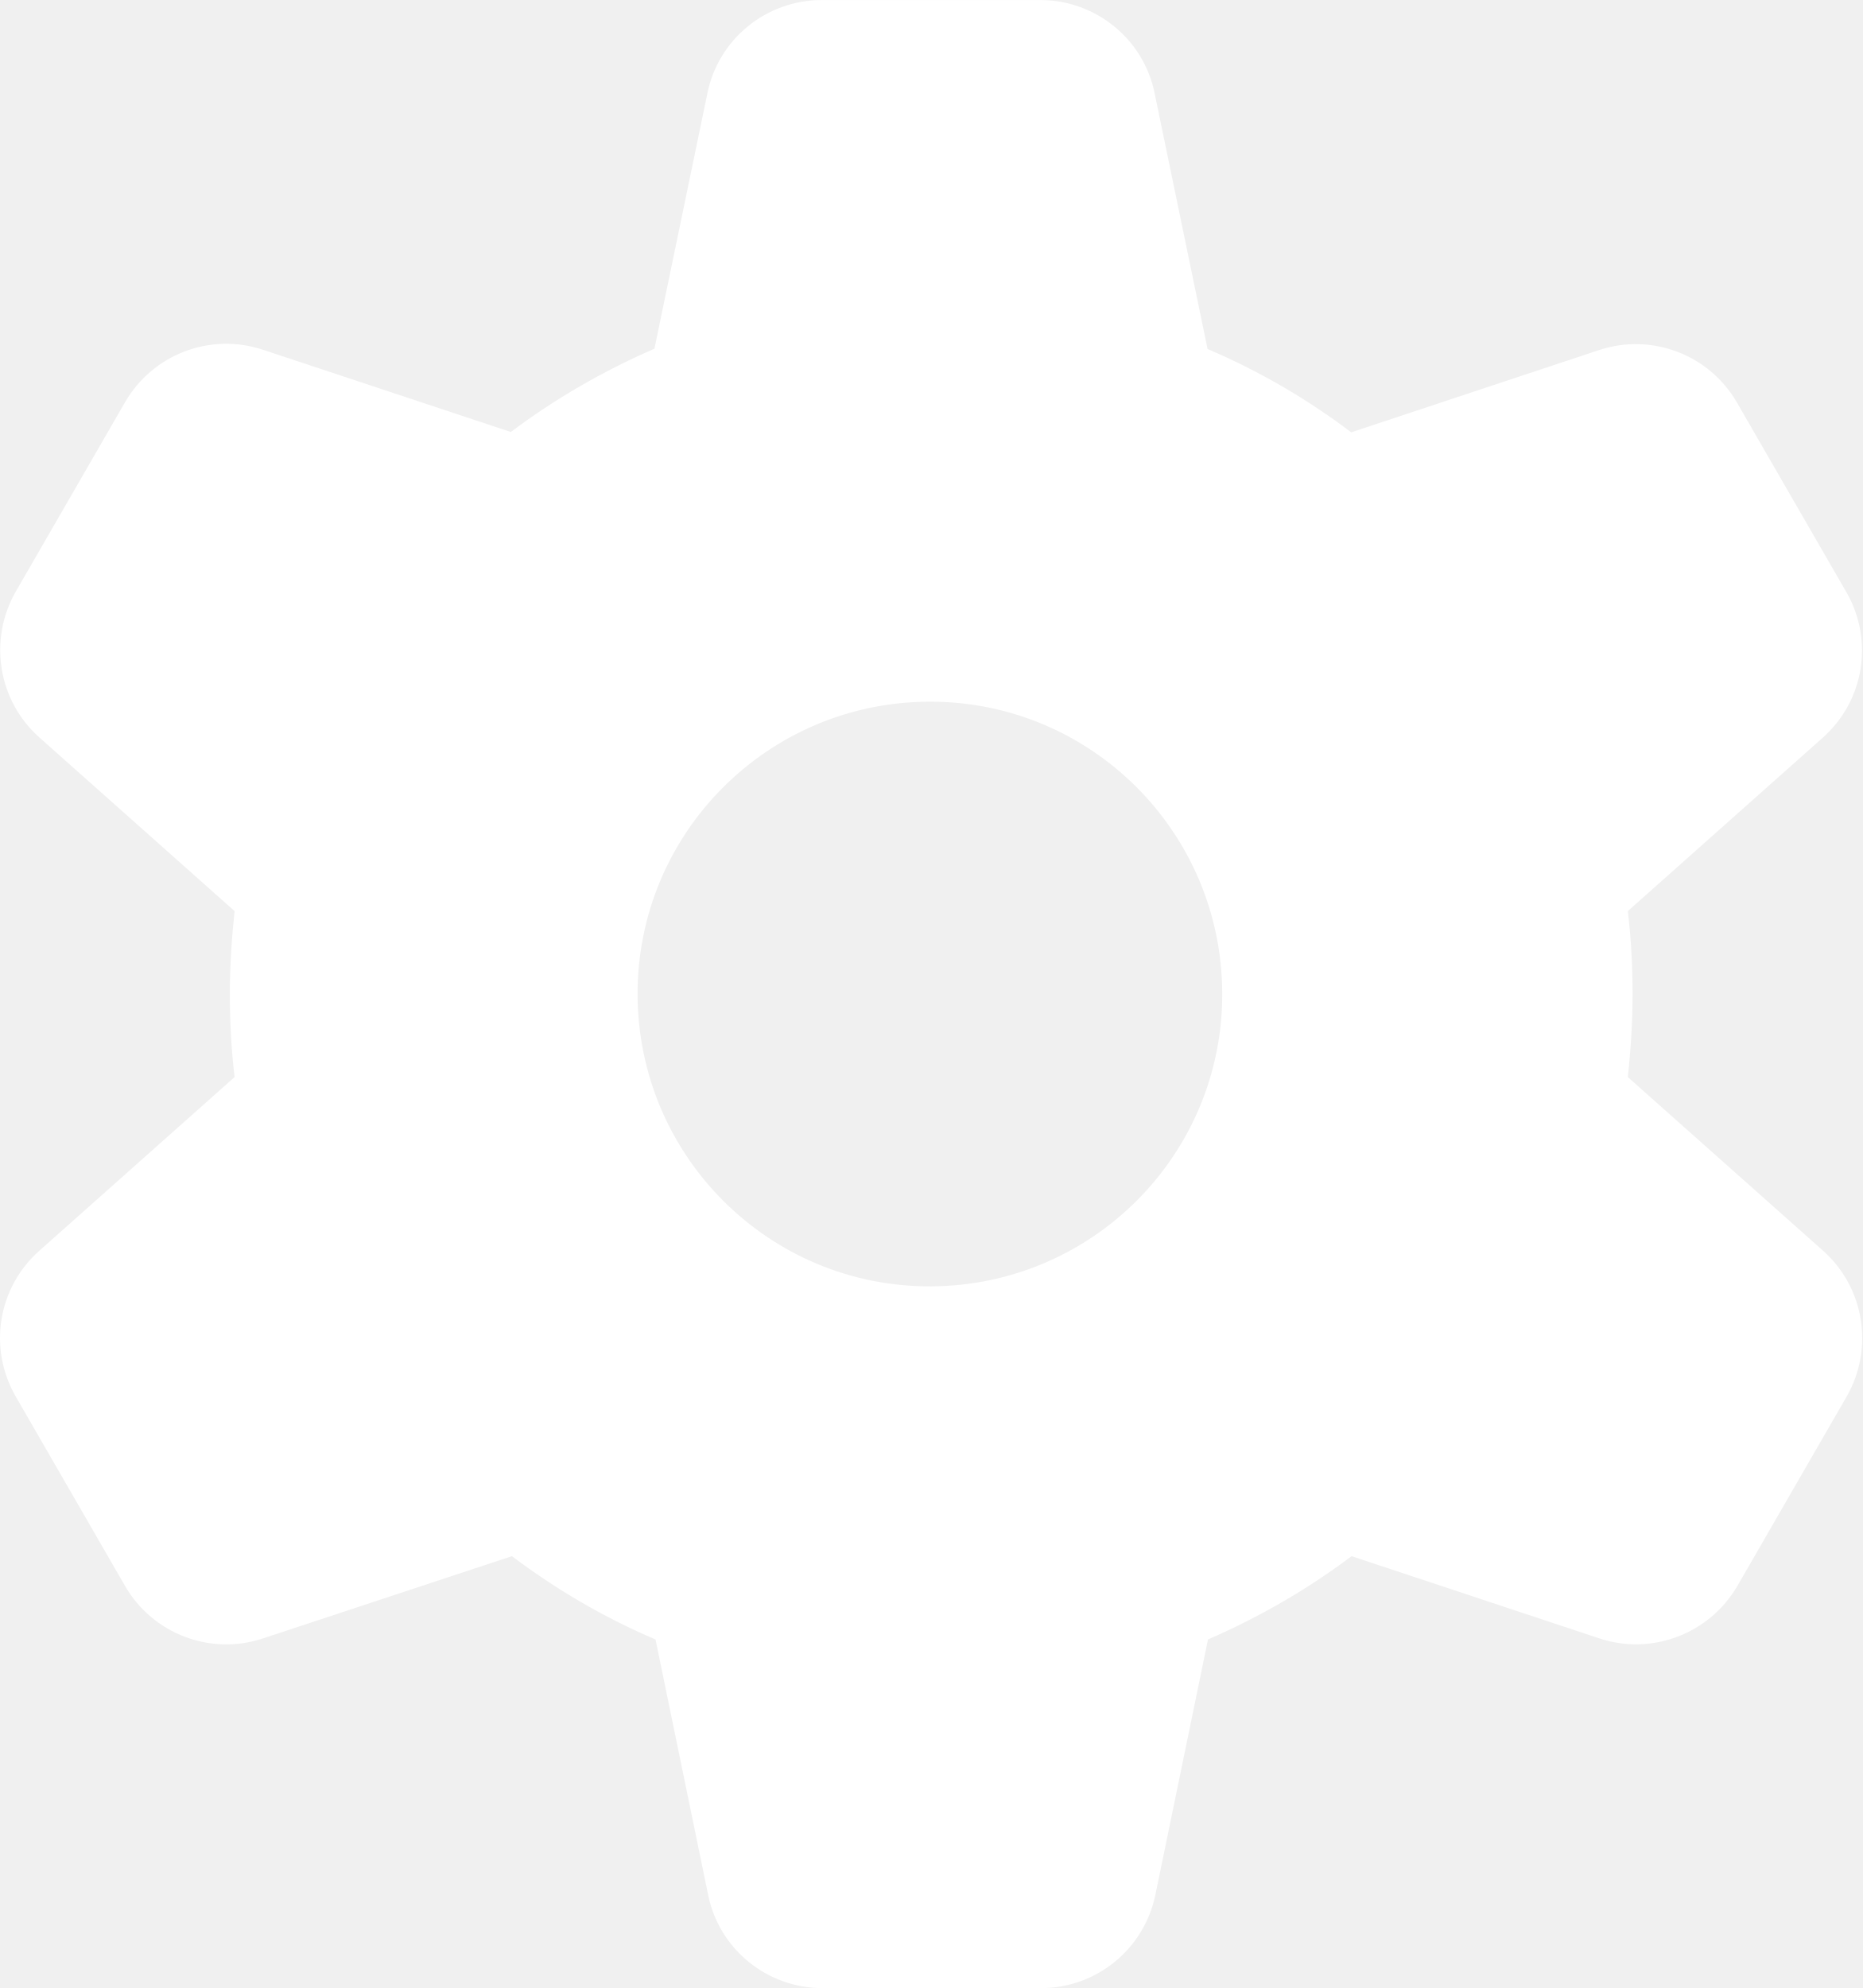
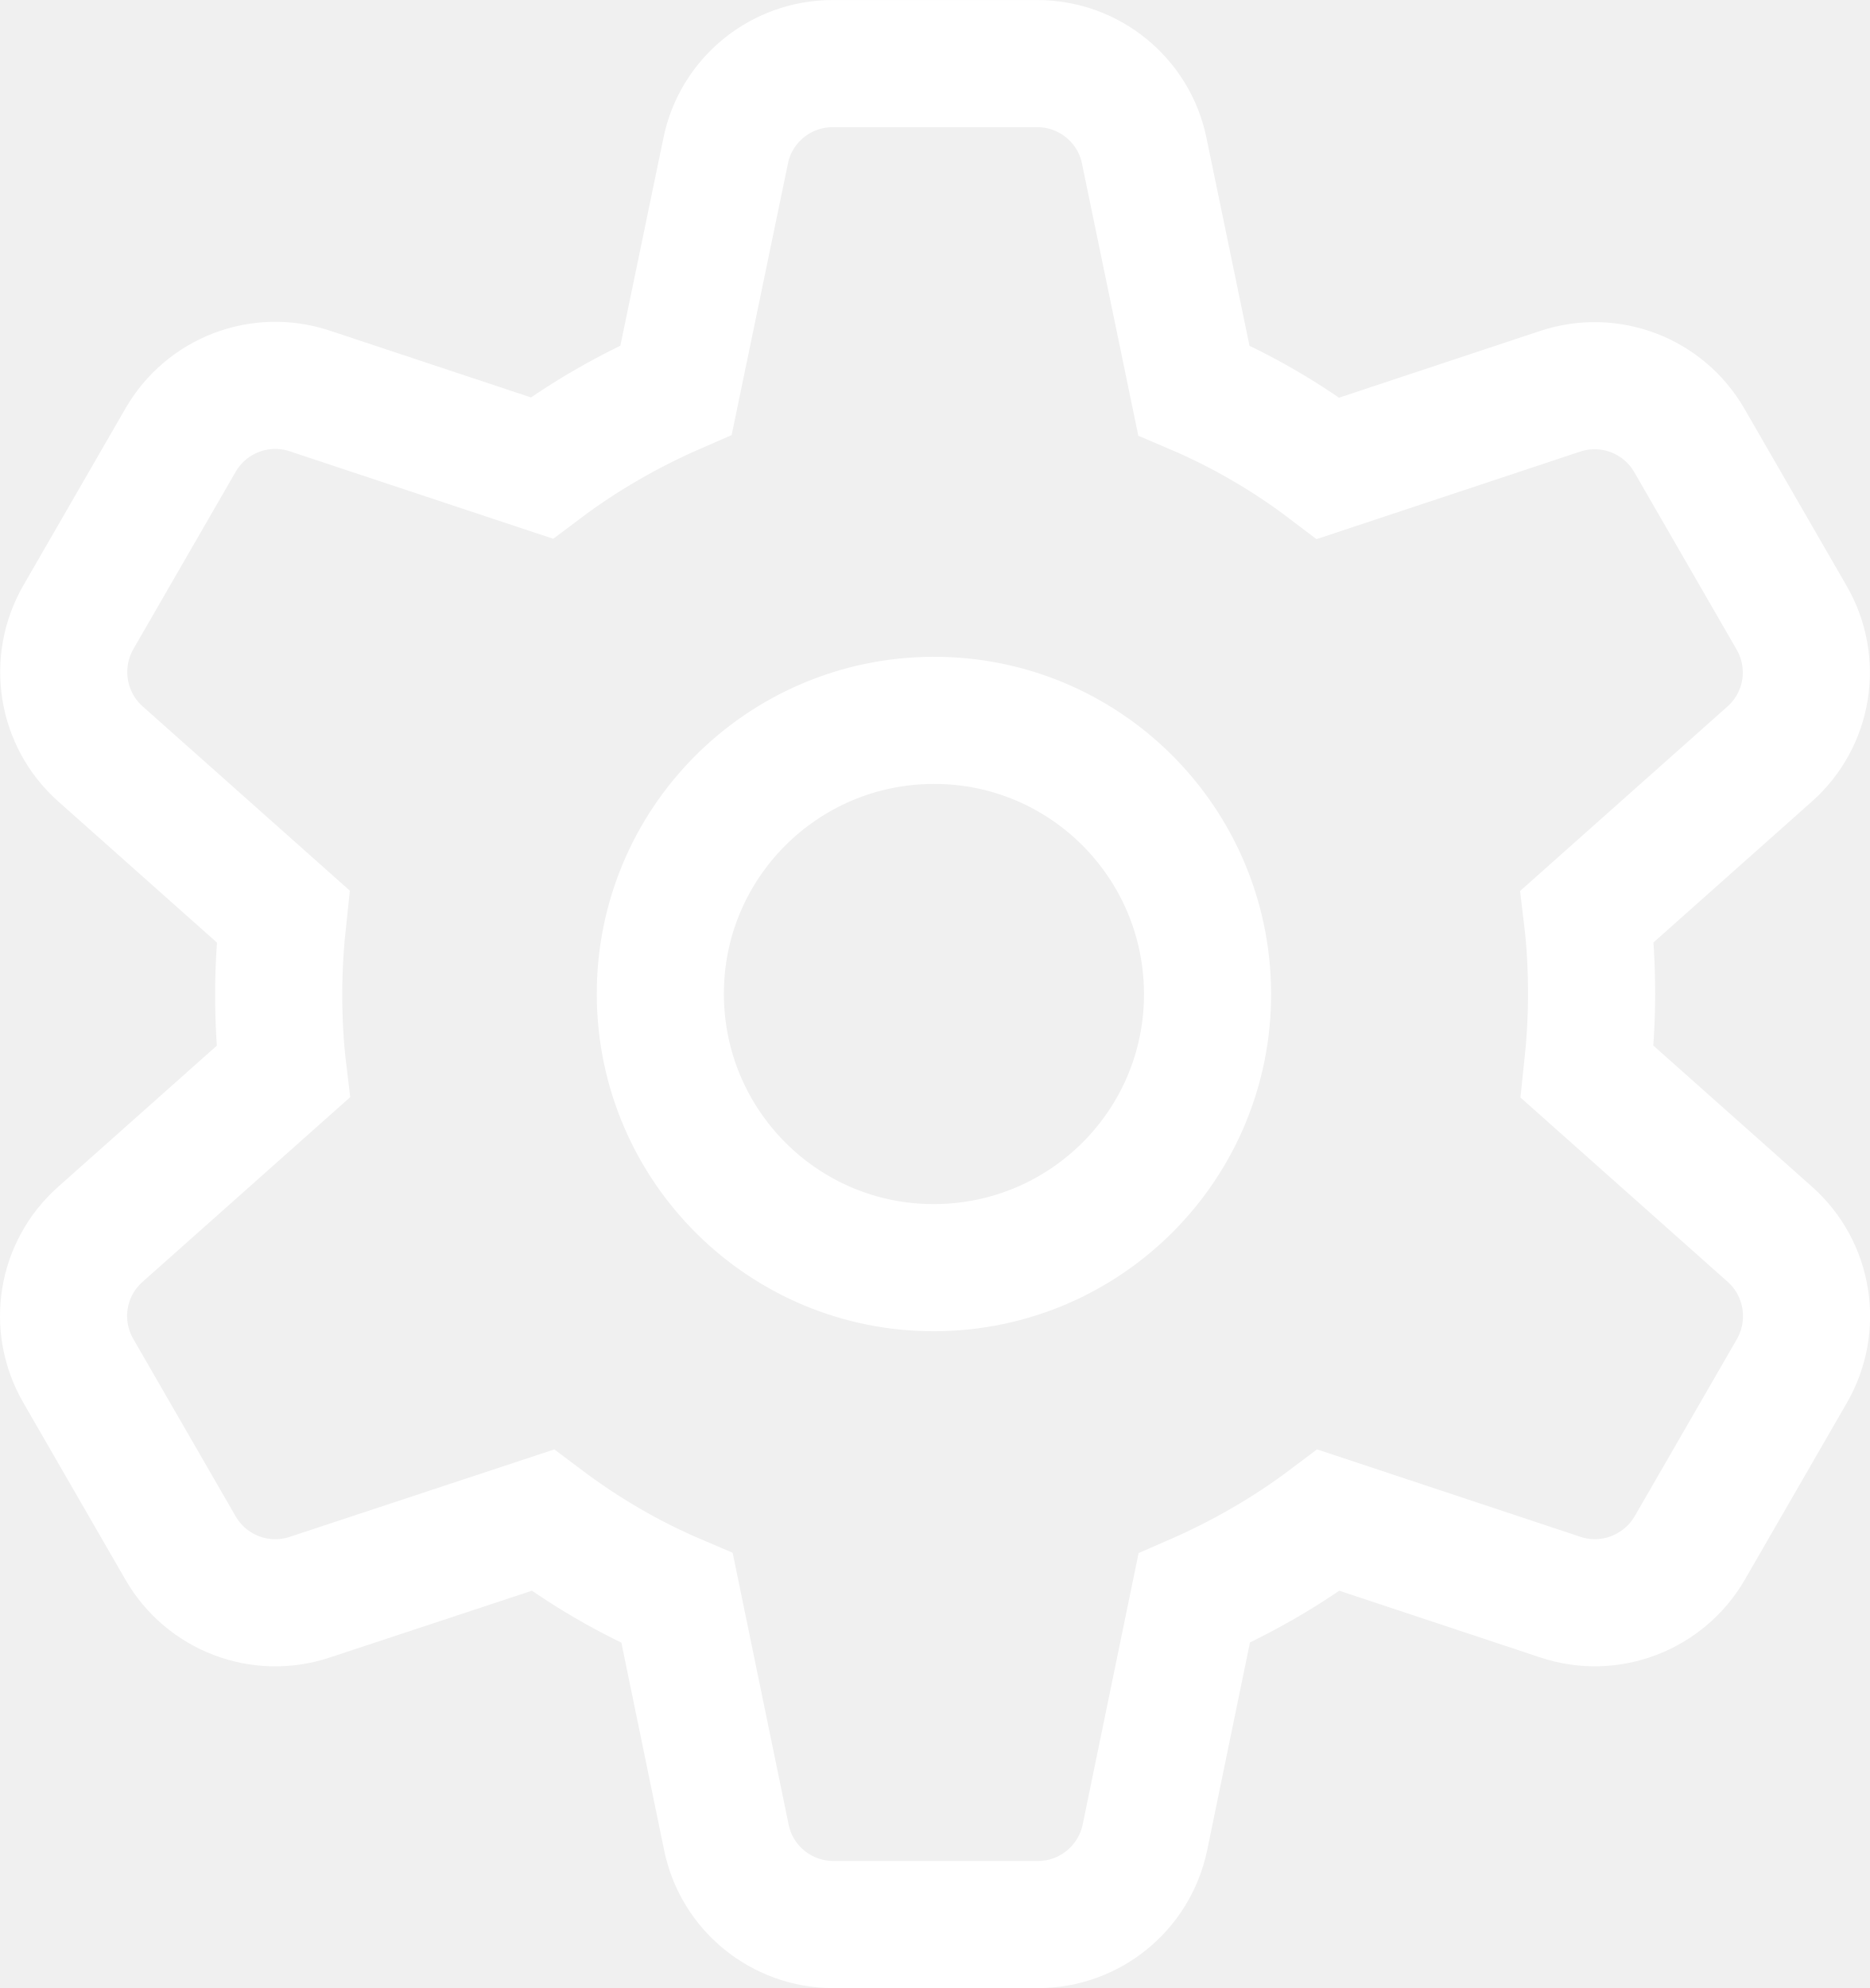
- <svg xmlns="http://www.w3.org/2000/svg" version="1.1" width="27.426" height="29.275" viewBox="0,0,27.426,29.275">
-   <g transform="translate(-226.287,-165.3623)">
-     <g fill="#ffffff" stroke="none" stroke-miterlimit="10">
+ <svg xmlns="http://www.w3.org/2000/svg" version="1.1" width="29.423" height="31.275" viewBox="0,0,29.423,31.275">
+   <g transform="translate(-225.287,-164.3623)">
+     <g fill="none" stroke="#ffffff" stroke-width="2" stroke-miterlimit="10">
      <path d="M236.705,166.735c0.161,-0.796 0.866,-1.372 1.684,-1.372h3.218c0.818,0 1.523,0.576 1.684,1.372l0.78,3.767c0.759,0.323 1.469,0.737 2.115,1.227l3.649,-1.211c0.775,-0.258 1.625,0.065 2.034,0.775l1.609,2.788c0.409,0.71 0.264,1.604 -0.35,2.147l-2.868,2.551c0.048,0.398 0.07,0.807 0.07,1.222c0,0.414 -0.027,0.823 -0.07,1.222l2.874,2.556c0.613,0.544 0.753,1.442 0.35,2.147l-1.609,2.788c-0.409,0.705 -1.259,1.033 -2.034,0.775l-3.649,-1.211c-0.651,0.49 -1.362,0.899 -2.115,1.227l-0.775,3.762c-0.167,0.802 -0.872,1.372 -1.684,1.372h-3.218c-0.818,0 -1.523,-0.576 -1.684,-1.372l-0.775,-3.762c-0.759,-0.323 -1.464,-0.737 -2.115,-1.227l-3.665,1.211c-0.775,0.258 -1.625,-0.065 -2.034,-0.775l-1.609,-2.788c-0.409,-0.71 -0.264,-1.604 0.35,-2.147l2.874,-2.556c-0.048,-0.398 -0.07,-0.807 -0.07,-1.222c0,-0.414 0.027,-0.823 0.07,-1.222l-2.874,-2.556c-0.613,-0.544 -0.753,-1.442 -0.35,-2.147l1.609,-2.788c0.409,-0.71 1.259,-1.033 2.034,-0.775l3.649,1.211c0.651,-0.49 1.362,-0.899 2.115,-1.227zM239.998,184.305c2.379,-0.011 4.3,-1.943 4.289,-4.321c-0.011,-2.379 -1.943,-4.3 -4.321,-4.289c-2.379,0.011 -4.3,1.943 -4.289,4.321c0.011,2.379 1.943,4.3 4.321,4.289z" />
    </g>
  </g>
</svg>
